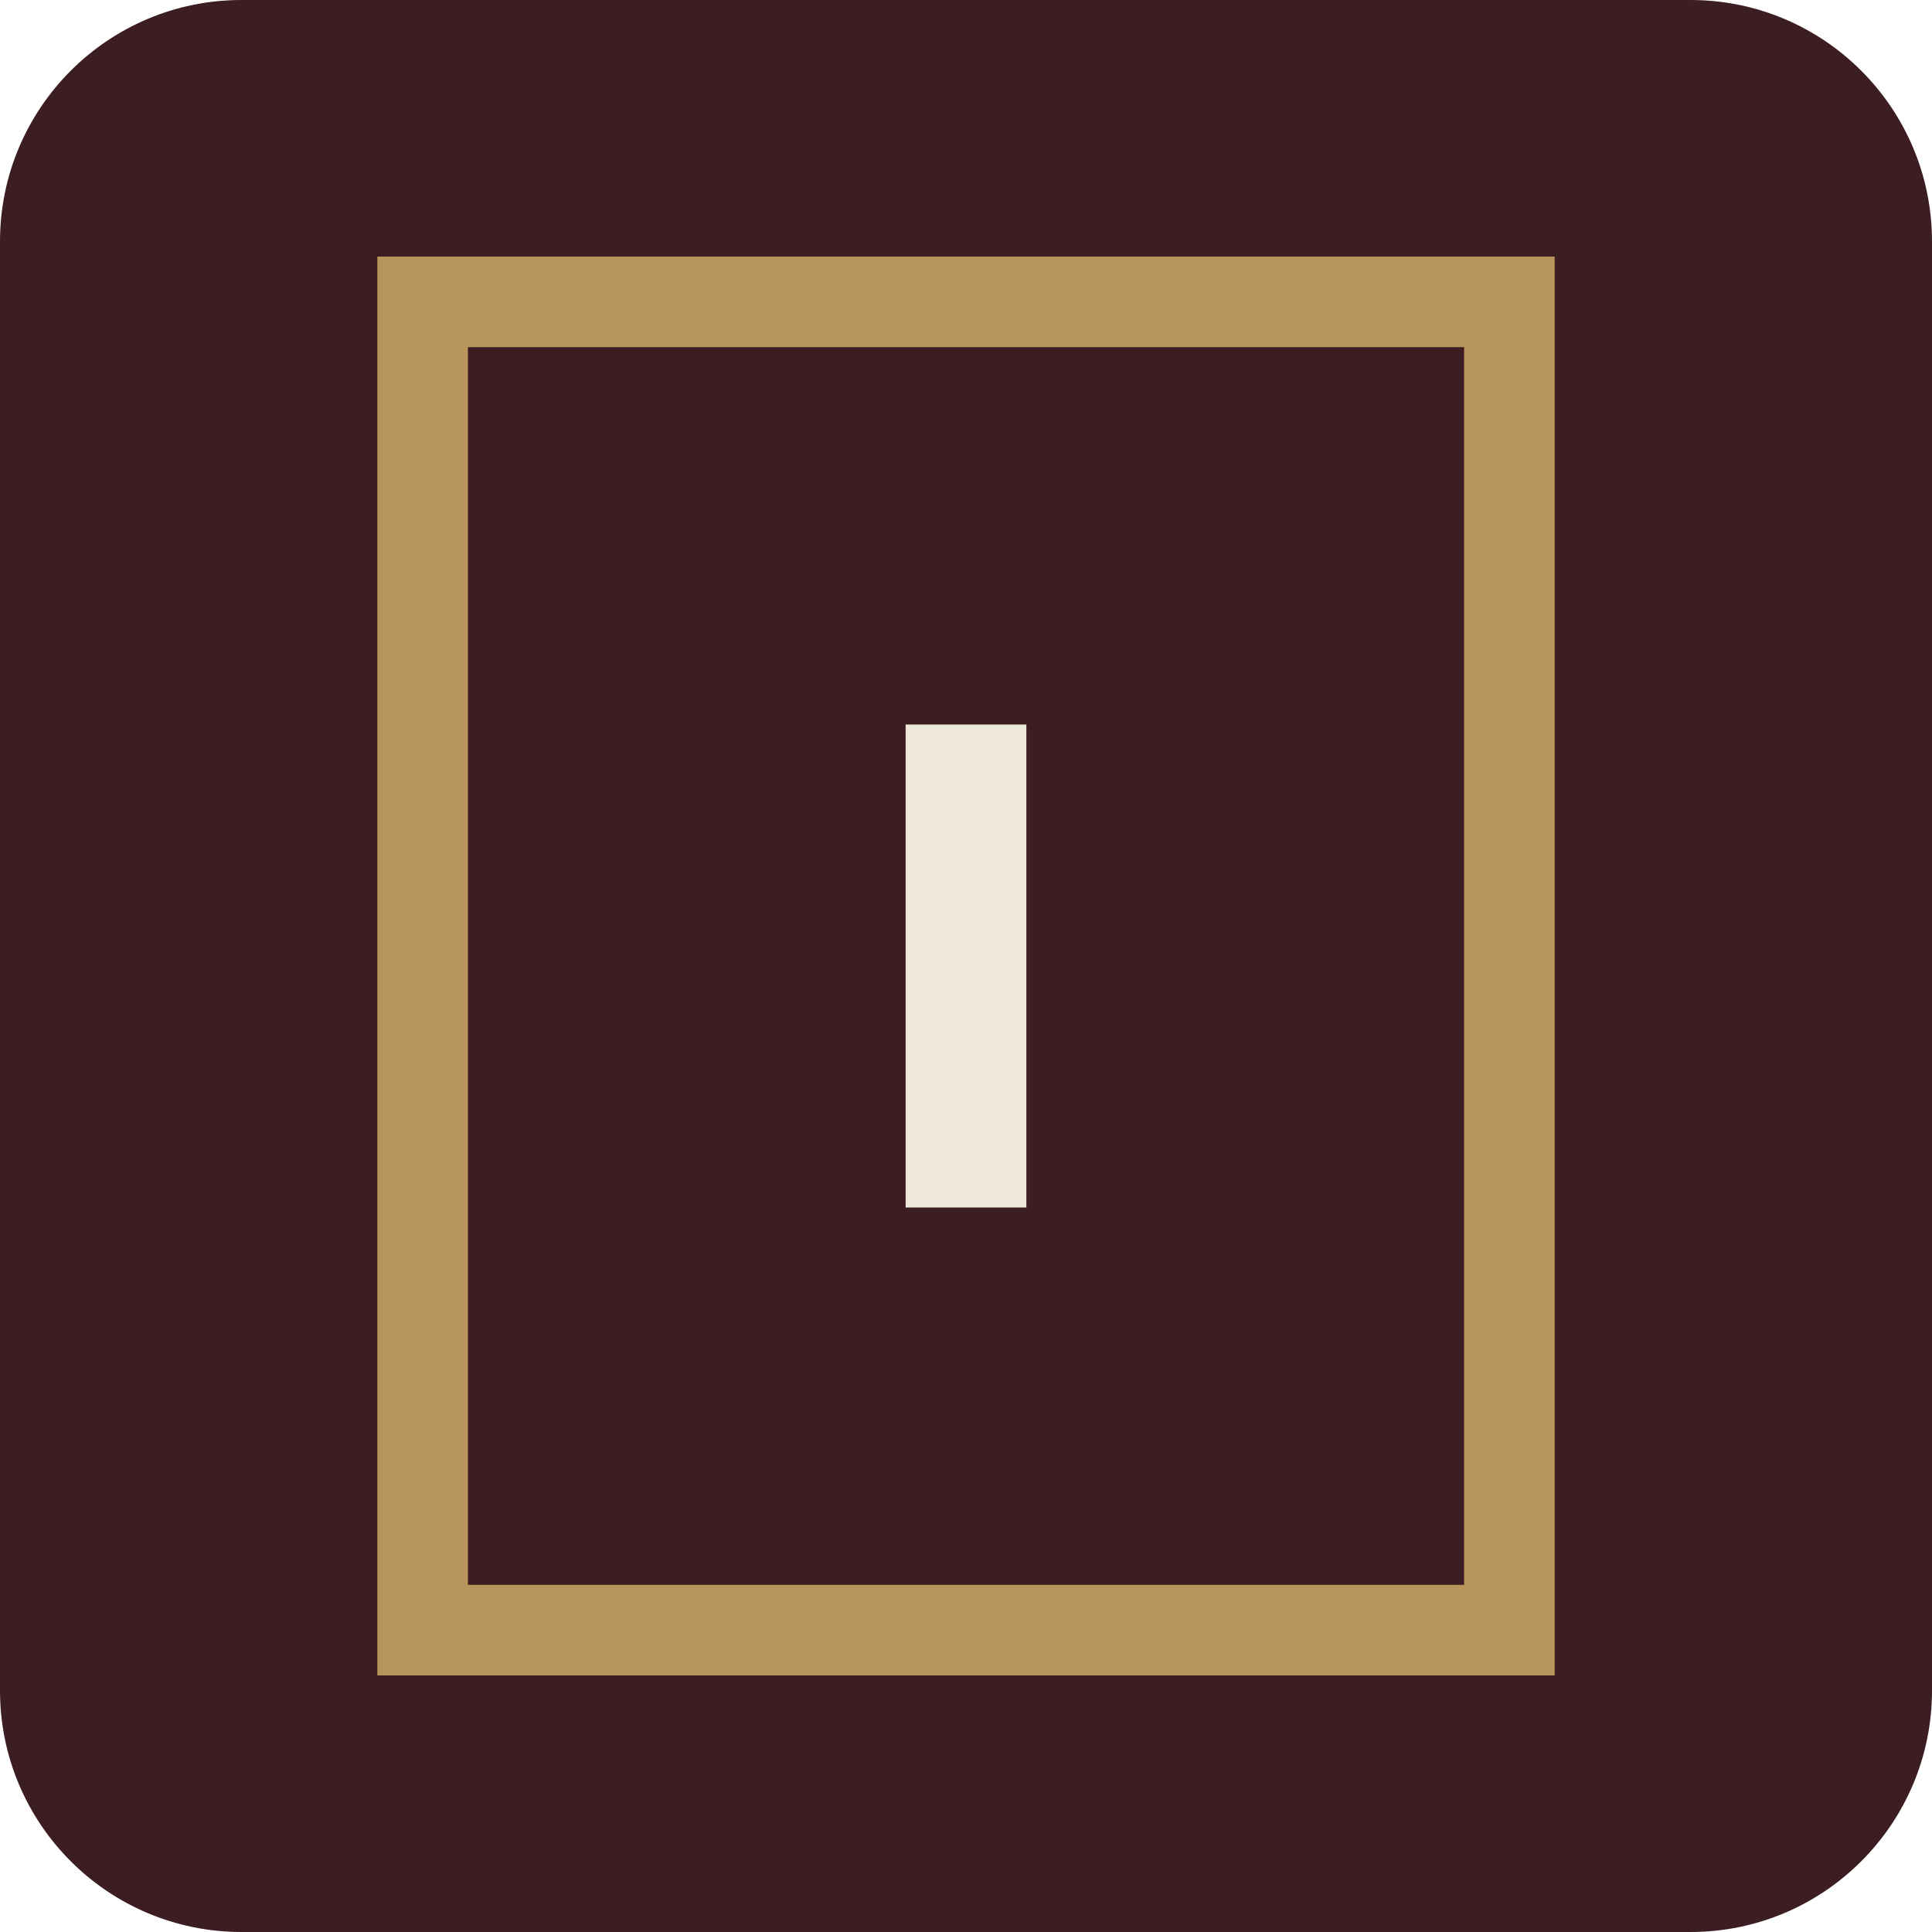
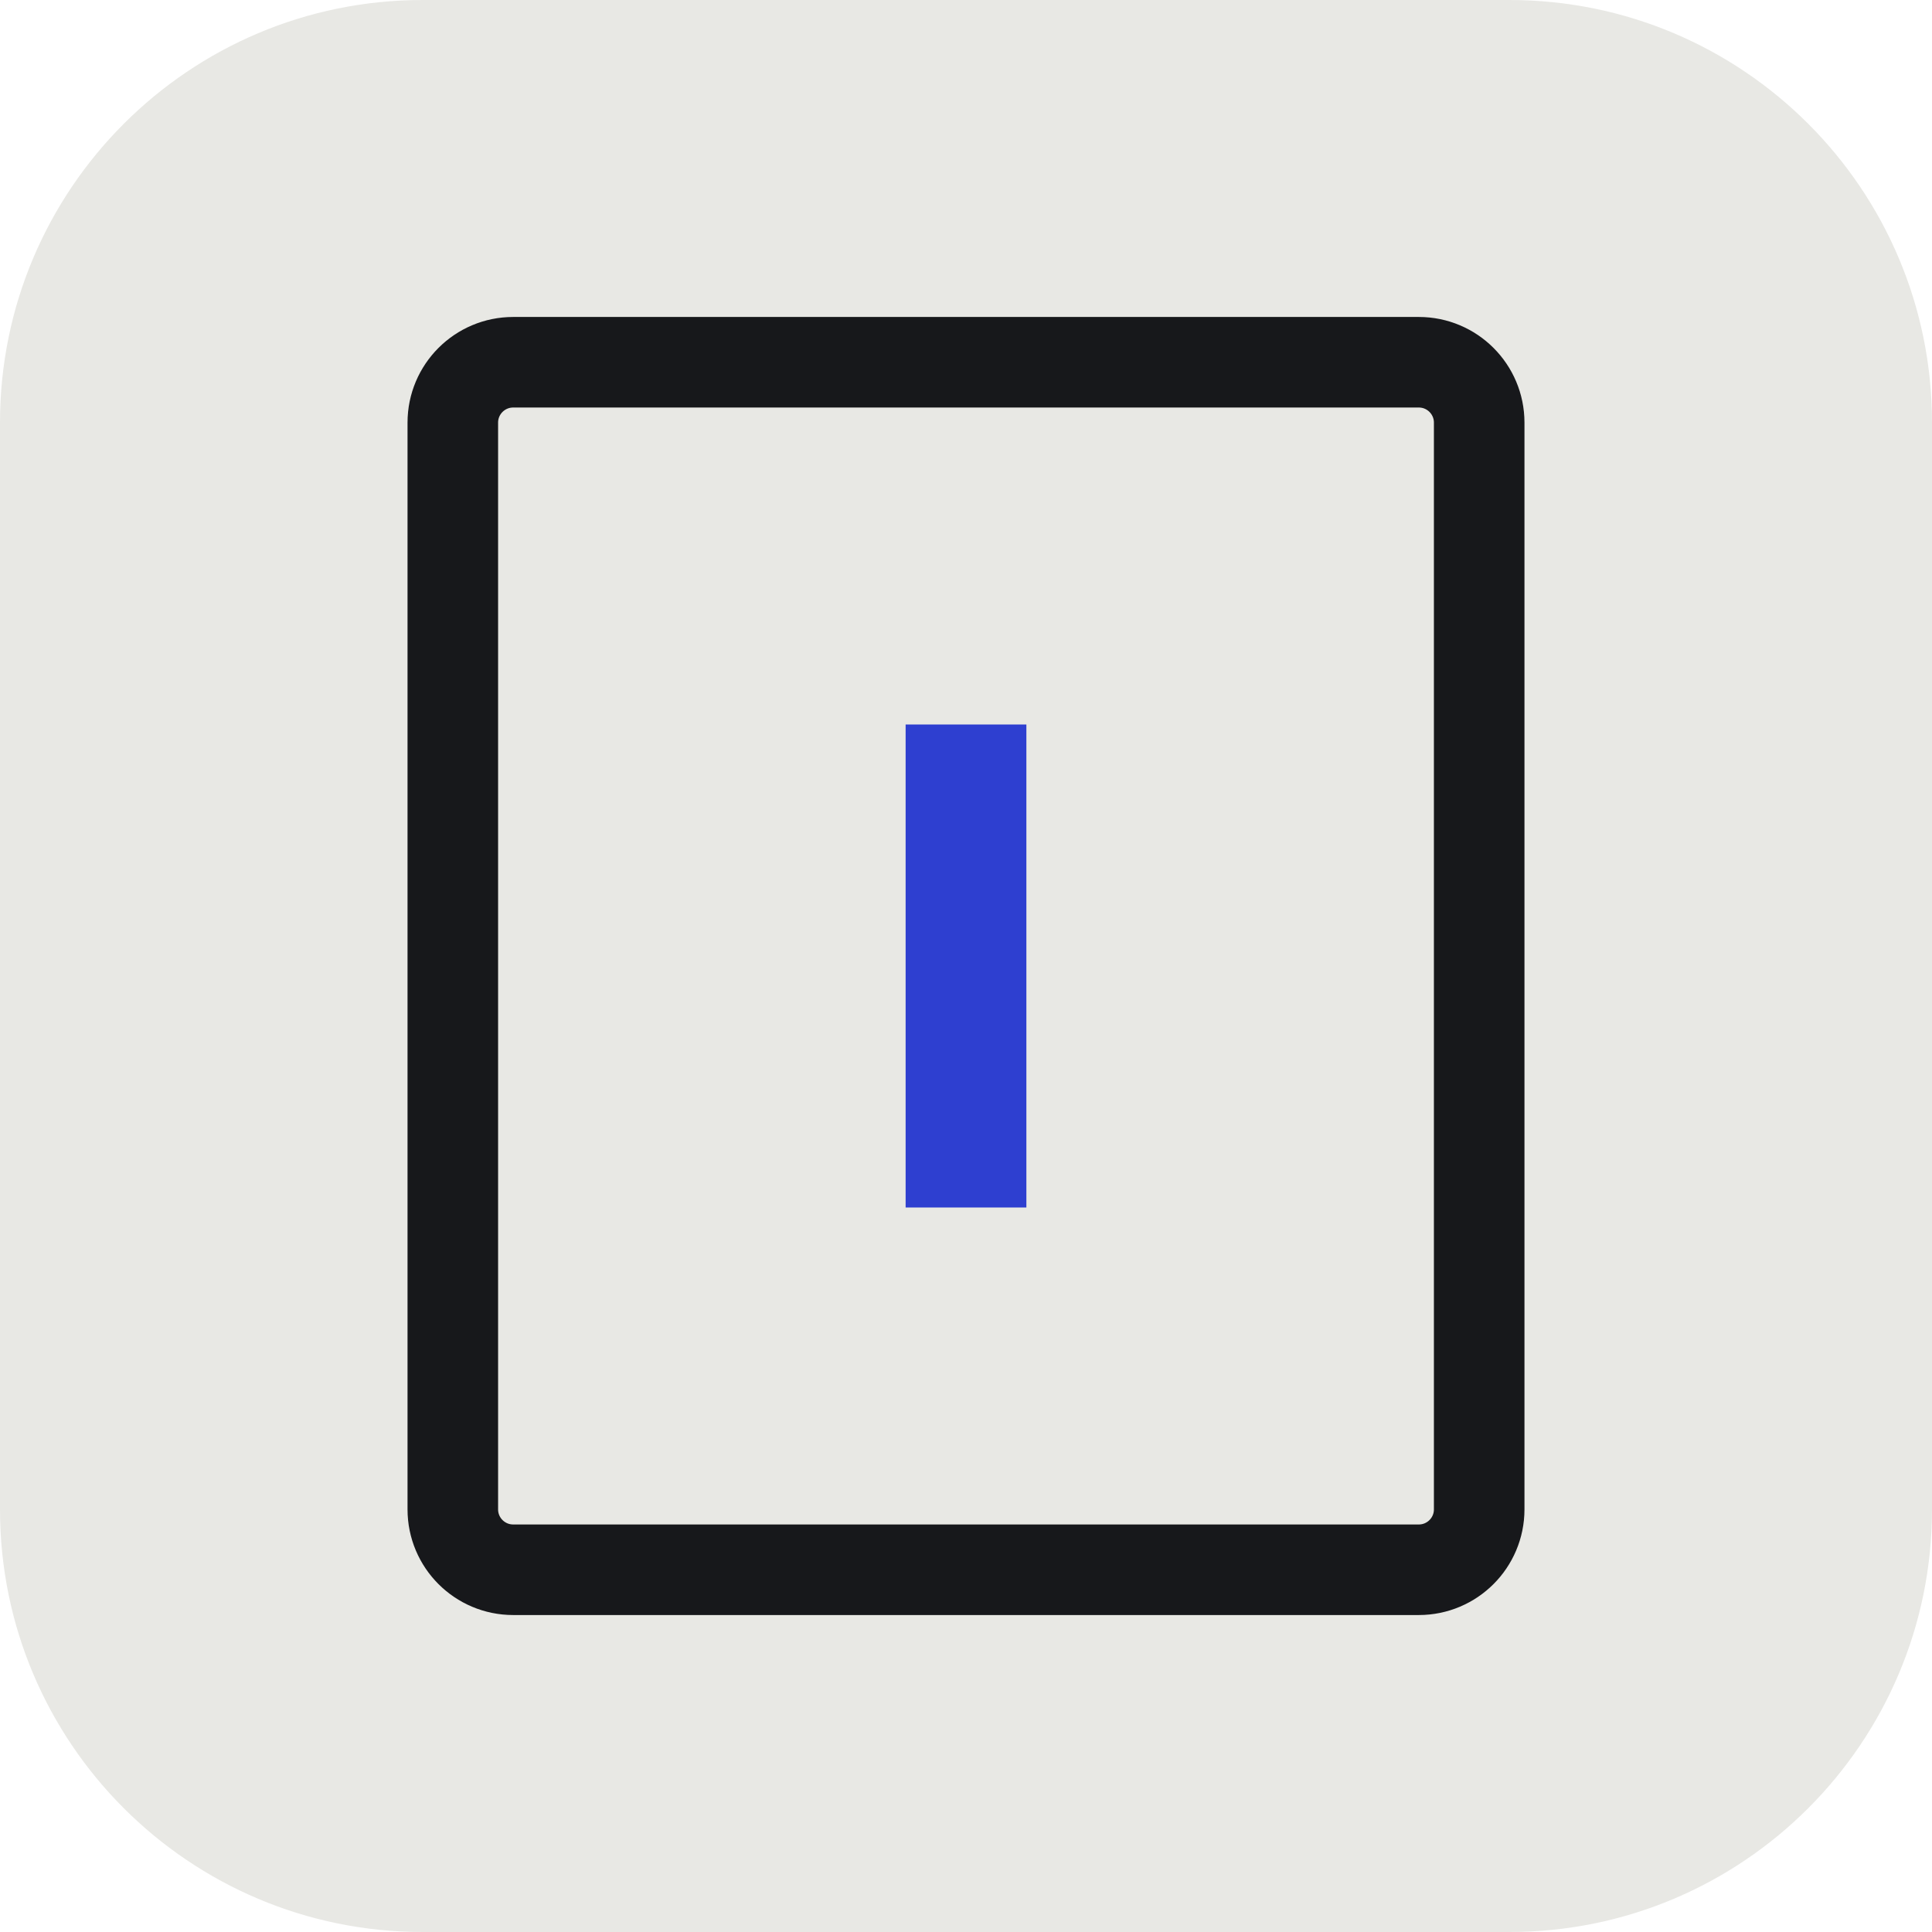
<svg xmlns="http://www.w3.org/2000/svg" viewBox="0 0 64 64">
-   <rect width="64" height="64" rx="8" fill="#3B1D22" />
-   <rect x="14" y="10" width="36" height="44" fill="none" stroke="#B8955A" stroke-width="3" />
-   <rect x="30" y="24" width="4" height="16" fill="#EFE9DC" />
+   <rect width="64" height="64" rx="14" fill="#E8E8E4" />
+   <rect x="15" y="12" width="34" height="40" rx="2" fill="none" stroke="#17181B" stroke-width="3" />
+   <rect x="30" y="24" width="4" height="16" fill="#2E3FD0" />
</svg>
